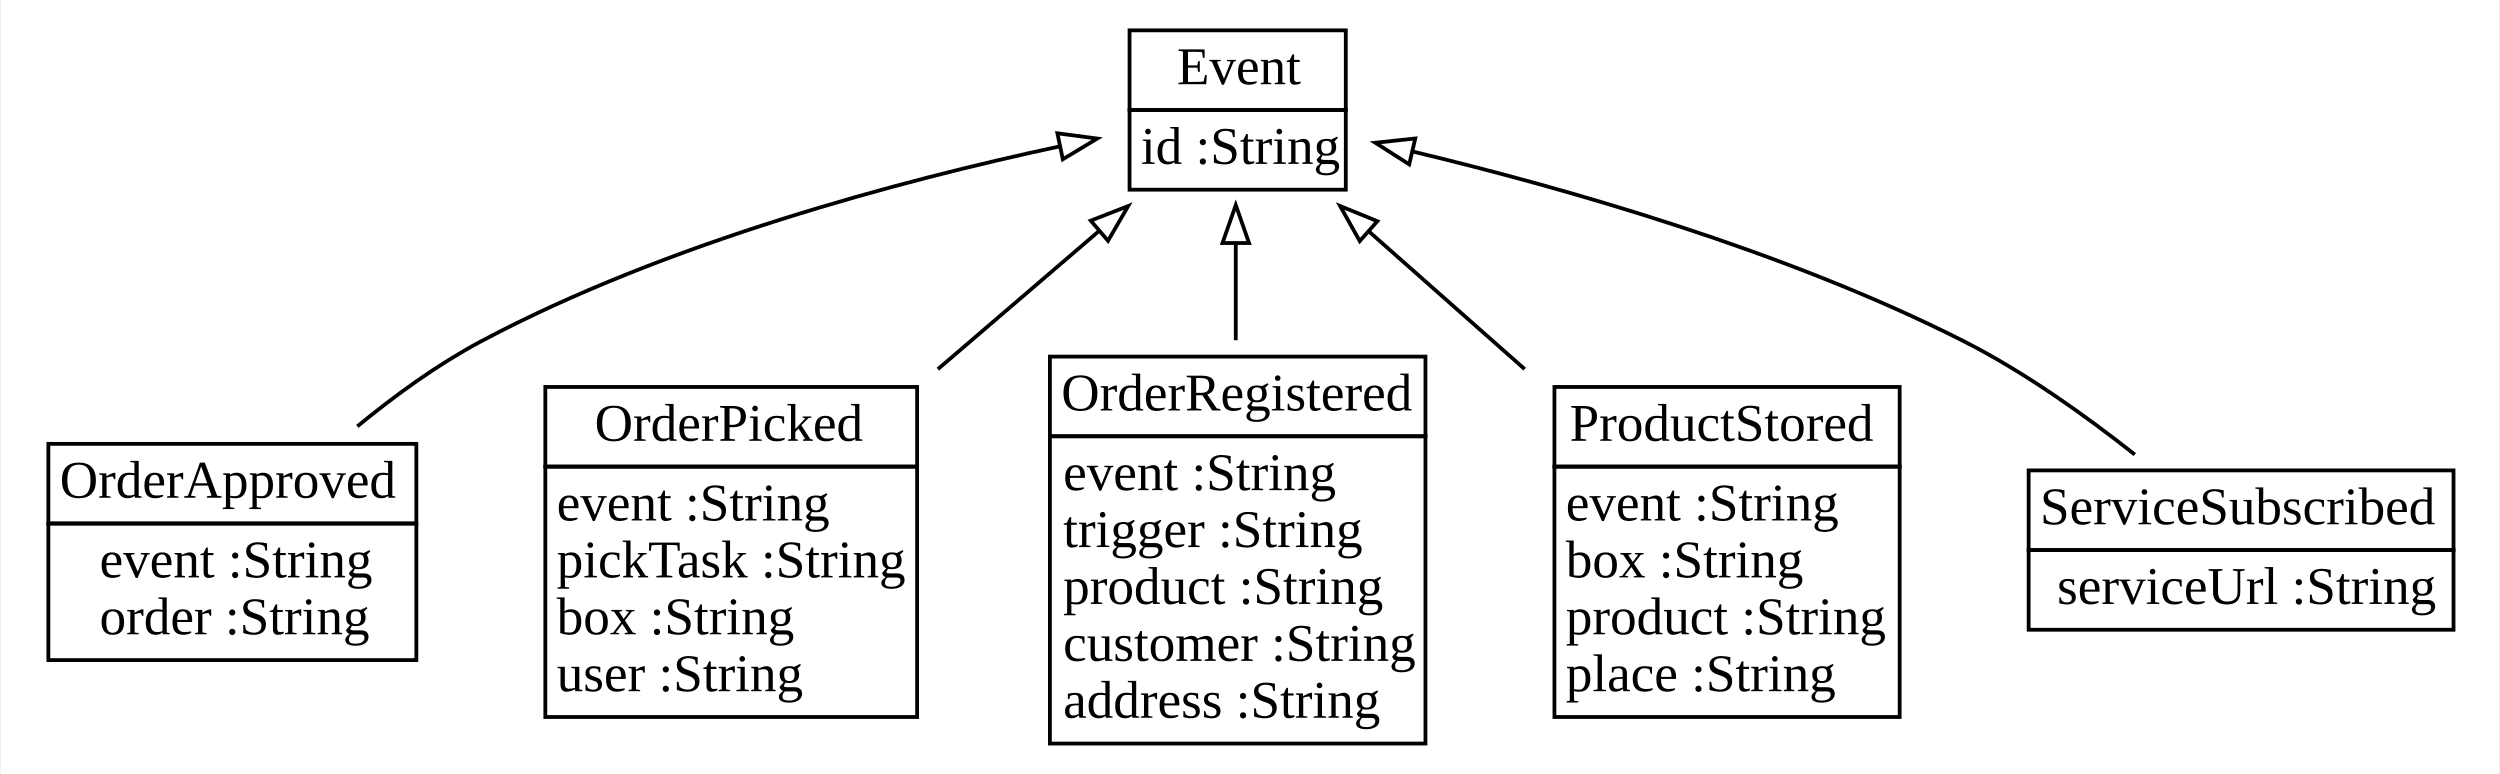
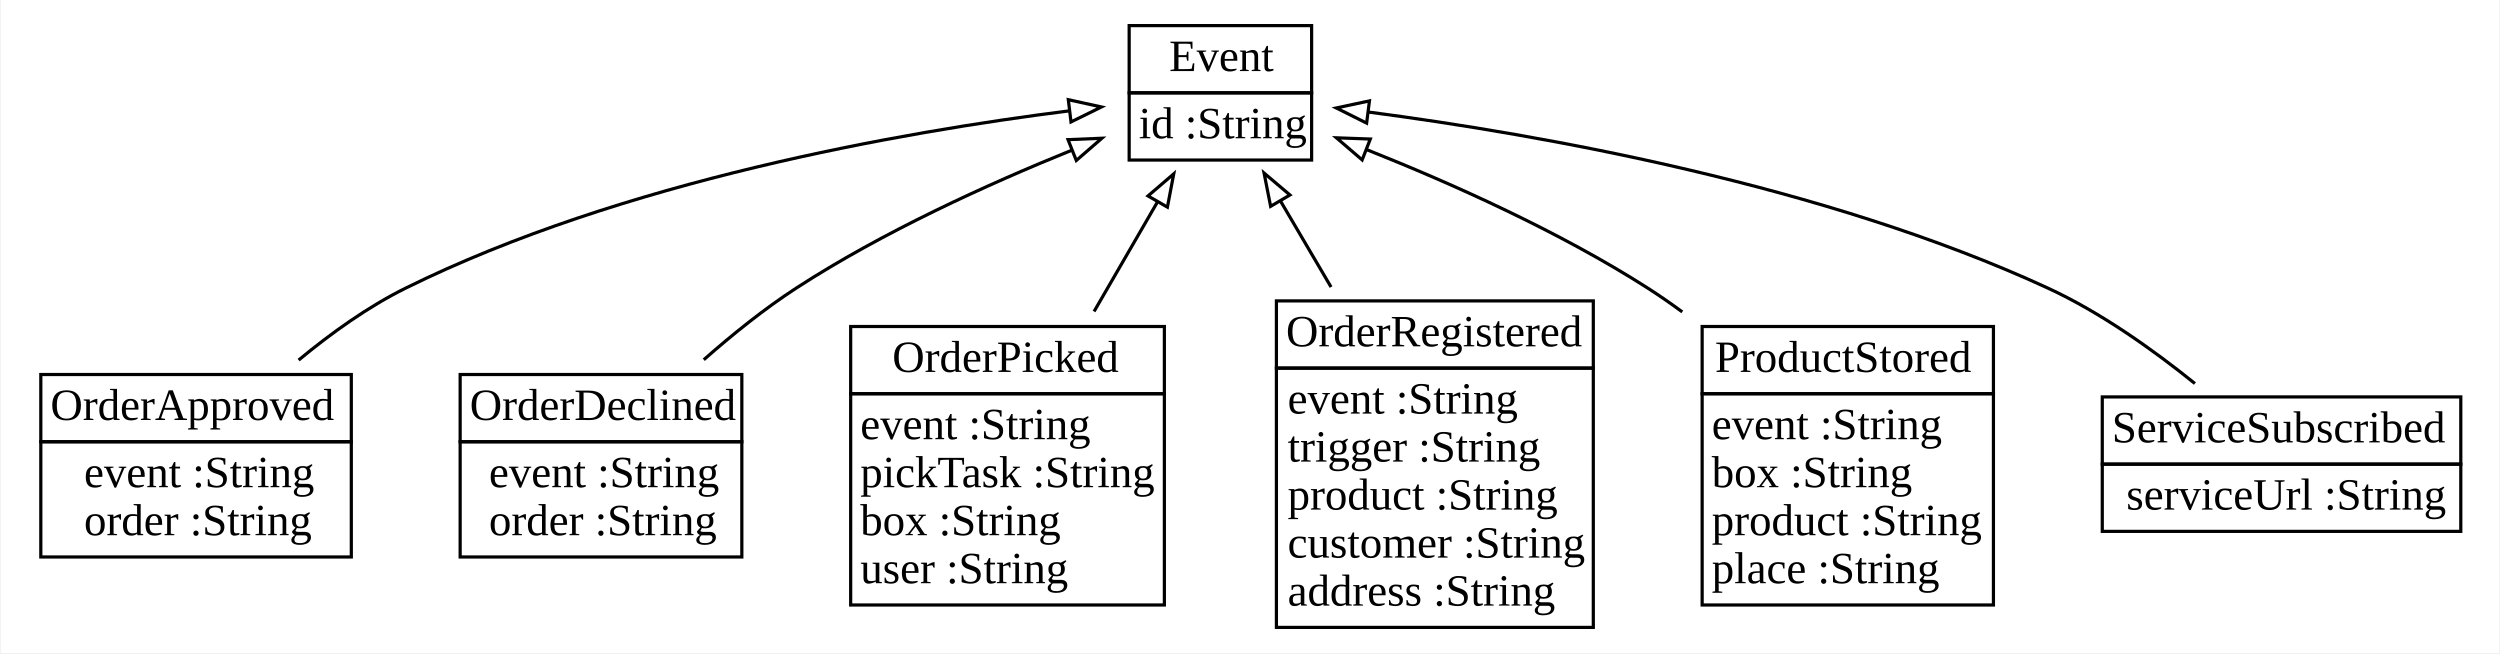
- <svg xmlns="http://www.w3.org/2000/svg" width="659px" height="204px" viewBox="0.00 0.00 658.50 204.00">
+ <svg xmlns="http://www.w3.org/2000/svg" width="781px" height="204px" viewBox="0.00 0.00 780.50 204.00">
  <g id="graph0" class="graph" transform="scale(1.0 1.0) rotate(0) translate(4 200)">
-     <polygon fill="white" stroke="none" points="-4,4 -4,-200 654.5,-200 654.5,4 -4,4" />
+     <polygon fill="white" stroke="none" points="-4,4 -4,-200 776.5,-200 776.5,4 -4,4" />
    <g id="node1" class="node">
-       <polygon fill="none" stroke="black" points="293.5,-171 293.5,-192 350.5,-192 350.5,-171 293.5,-171" />
-       <text text-anchor="start" x="306" y="-177.8" font-family="Times New Roman,serif" font-size="14.00">Event</text>
-       <polygon fill="none" stroke="black" points="293.5,-150 293.5,-171 350.5,-171 350.5,-150 293.5,-150" />
-       <text text-anchor="start" x="296.5" y="-156.8" font-family="Times New Roman,serif" font-size="14.00">id :String</text>
+       <polygon fill="none" stroke="black" points="348.5,-171 348.5,-192 405.5,-192 405.5,-171 348.5,-171" />
+       <text text-anchor="start" x="361" y="-177.8" font-family="Times New Roman,serif" font-size="14.00">Event</text>
+       <polygon fill="none" stroke="black" points="348.5,-150 348.5,-171 405.5,-171 405.5,-150 348.5,-150" />
+       <text text-anchor="start" x="351.5" y="-156.8" font-family="Times New Roman,serif" font-size="14.00">id :String</text>
    </g>
    <g id="node2" class="node">
      <polygon fill="none" stroke="black" points="8.5,-62 8.5,-83 105.5,-83 105.5,-62 8.5,-62" />
      <text text-anchor="start" x="11.5" y="-68.8" font-family="Times New Roman,serif" font-size="14.00">OrderApproved</text>
      <polygon fill="none" stroke="black" points="8.5,-26 8.5,-62 105.5,-62 105.5,-26 8.5,-26" />
      <text text-anchor="start" x="22" y="-47.8" font-family="Times New Roman,serif" font-size="14.00">event :String</text>
      <text text-anchor="start" x="22" y="-32.8" font-family="Times New Roman,serif" font-size="14.00">order :String</text>
    </g>
    <g id="edge1" class="edge">
-       <path fill="none" stroke="black" d="M89.949,-87.614C99.867,-95.771 111.131,-103.946 122.5,-110 171.492,-136.087 233.454,-152.486 275.112,-161.422" />
-       <polygon fill="none" stroke="black" points="274.48,-164.865 284.984,-163.481 275.909,-158.013 274.48,-164.865" />
+       <path fill="none" stroke="black" d="M89.034,-87.507C99.11,-95.859 110.687,-104.164 122.5,-110 190.101,-143.396 277.14,-158.727 329.784,-165.368" />
+       <polygon fill="none" stroke="black" points="329.49,-168.858 339.838,-166.583 330.33,-161.909 329.49,-168.858" />
    </g>
    <g id="node3" class="node">
-       <polygon fill="none" stroke="black" points="139.5,-77 139.5,-98 237.5,-98 237.5,-77 139.5,-77" />
-       <text text-anchor="start" x="152.5" y="-83.8" font-family="Times New Roman,serif" font-size="14.00">OrderPicked</text>
-       <polygon fill="none" stroke="black" points="139.5,-11 139.5,-77 237.5,-77 237.5,-11 139.5,-11" />
-       <text text-anchor="start" x="142.5" y="-62.8" font-family="Times New Roman,serif" font-size="14.00">event :String</text>
-       <text text-anchor="start" x="142.5" y="-47.8" font-family="Times New Roman,serif" font-size="14.00">pickTask :String</text>
-       <text text-anchor="start" x="142.5" y="-32.8" font-family="Times New Roman,serif" font-size="14.00">box :String</text>
-       <text text-anchor="start" x="142.5" y="-17.8" font-family="Times New Roman,serif" font-size="14.00">user :String</text>
+       <polygon fill="none" stroke="black" points="139.5,-62 139.5,-83 227.5,-83 227.5,-62 139.5,-62" />
+       <text text-anchor="start" x="142.5" y="-68.8" font-family="Times New Roman,serif" font-size="14.00">OrderDeclined</text>
+       <polygon fill="none" stroke="black" points="139.5,-26 139.5,-62 227.5,-62 227.5,-26 139.5,-26" />
+       <text text-anchor="start" x="148.5" y="-47.8" font-family="Times New Roman,serif" font-size="14.00">event :String</text>
+       <text text-anchor="start" x="148.5" y="-32.8" font-family="Times New Roman,serif" font-size="14.00">order :String</text>
    </g>
    <g id="edge2" class="edge">
-       <path fill="none" stroke="black" d="M242.98,-102.697C257.238,-114.918 272.258,-127.793 285.301,-138.972" />
-       <polygon fill="none" stroke="black" points="283.271,-141.842 293.141,-145.693 287.827,-136.527 283.271,-141.842" />
+       <path fill="none" stroke="black" d="M215.61,-87.615C224.54,-95.496 234.534,-103.533 244.5,-110 271.488,-127.513 304.429,-142.494 330.652,-153.106" />
+       <polygon fill="none" stroke="black" points="329.4,-156.375 339.986,-156.815 331.985,-149.87 329.4,-156.375" />
    </g>
    <g id="node4" class="node">
-       <polygon fill="none" stroke="black" points="272.5,-85 272.5,-106 371.5,-106 371.5,-85 272.5,-85" />
-       <text text-anchor="start" x="275.5" y="-91.8" font-family="Times New Roman,serif" font-size="14.00">OrderRegistered</text>
-       <polygon fill="none" stroke="black" points="272.5,-4 272.5,-85 371.5,-85 371.5,-4 272.5,-4" />
-       <text text-anchor="start" x="276" y="-70.8" font-family="Times New Roman,serif" font-size="14.00">event :String</text>
-       <text text-anchor="start" x="276" y="-55.8" font-family="Times New Roman,serif" font-size="14.00">trigger :String</text>
-       <text text-anchor="start" x="276" y="-40.8" font-family="Times New Roman,serif" font-size="14.00">product :String</text>
-       <text text-anchor="start" x="276" y="-25.8" font-family="Times New Roman,serif" font-size="14.00">customer :String</text>
-       <text text-anchor="start" x="276" y="-10.8" font-family="Times New Roman,serif" font-size="14.00">address :String</text>
+       <polygon fill="none" stroke="black" points="261.5,-77 261.5,-98 359.5,-98 359.5,-77 261.5,-77" />
+       <text text-anchor="start" x="274.5" y="-83.8" font-family="Times New Roman,serif" font-size="14.00">OrderPicked</text>
+       <polygon fill="none" stroke="black" points="261.5,-11 261.5,-77 359.5,-77 359.5,-11 261.5,-11" />
+       <text text-anchor="start" x="264.5" y="-62.8" font-family="Times New Roman,serif" font-size="14.00">event :String</text>
+       <text text-anchor="start" x="264.5" y="-47.8" font-family="Times New Roman,serif" font-size="14.00">pickTask :String</text>
+       <text text-anchor="start" x="264.5" y="-32.8" font-family="Times New Roman,serif" font-size="14.00">box :String</text>
+       <text text-anchor="start" x="264.5" y="-17.8" font-family="Times New Roman,serif" font-size="14.00">user :String</text>
    </g>
    <g id="edge3" class="edge">
-       <path fill="none" stroke="black" d="M321.5,-110.329C321.5,-119.022 321.5,-127.797 321.5,-135.845" />
-       <polygon fill="none" stroke="black" points="318,-135.937 321.5,-145.937 325,-135.937 318,-135.937" />
+       <path fill="none" stroke="black" d="M337.535,-102.697C344.143,-114.111 351.081,-126.095 357.242,-136.736" />
+       <polygon fill="none" stroke="black" points="354.388,-138.792 362.427,-145.693 360.446,-135.285 354.388,-138.792" />
    </g>
    <g id="node5" class="node">
-       <polygon fill="none" stroke="black" points="405.5,-77 405.5,-98 496.5,-98 496.5,-77 405.5,-77" />
-       <text text-anchor="start" x="409.5" y="-83.8" font-family="Times New Roman,serif" font-size="14.00">ProductStored</text>
-       <polygon fill="none" stroke="black" points="405.5,-11 405.5,-77 496.5,-77 496.5,-11 405.5,-11" />
-       <text text-anchor="start" x="408.5" y="-62.8" font-family="Times New Roman,serif" font-size="14.00">event :String</text>
-       <text text-anchor="start" x="408.5" y="-47.8" font-family="Times New Roman,serif" font-size="14.00">box :String</text>
-       <text text-anchor="start" x="408.5" y="-32.8" font-family="Times New Roman,serif" font-size="14.00">product :String</text>
-       <text text-anchor="start" x="408.5" y="-17.8" font-family="Times New Roman,serif" font-size="14.00">place :String</text>
+       <polygon fill="none" stroke="black" points="394.5,-85 394.5,-106 493.5,-106 493.5,-85 394.5,-85" />
+       <text text-anchor="start" x="397.5" y="-91.8" font-family="Times New Roman,serif" font-size="14.00">OrderRegistered</text>
+       <polygon fill="none" stroke="black" points="394.5,-4 394.5,-85 493.5,-85 493.5,-4 394.5,-4" />
+       <text text-anchor="start" x="398" y="-70.8" font-family="Times New Roman,serif" font-size="14.00">event :String</text>
+       <text text-anchor="start" x="398" y="-55.8" font-family="Times New Roman,serif" font-size="14.00">trigger :String</text>
+       <text text-anchor="start" x="398" y="-40.8" font-family="Times New Roman,serif" font-size="14.00">product :String</text>
+       <text text-anchor="start" x="398" y="-25.8" font-family="Times New Roman,serif" font-size="14.00">customer :String</text>
+       <text text-anchor="start" x="398" y="-10.8" font-family="Times New Roman,serif" font-size="14.00">address :String</text>
    </g>
    <g id="edge4" class="edge">
-       <path fill="none" stroke="black" d="M397.659,-102.697C383.829,-114.918 369.261,-127.793 356.611,-138.972" />
-       <polygon fill="none" stroke="black" points="354.181,-136.448 349.006,-145.693 358.817,-141.693 354.181,-136.448" />
+       <path fill="none" stroke="black" d="M411.57,-110.329C406.174,-119.51 400.724,-128.784 395.781,-137.194" />
+       <polygon fill="none" stroke="black" points="392.692,-135.542 390.642,-145.937 398.727,-139.089 392.692,-135.542" />
    </g>
    <g id="node6" class="node">
-       <polygon fill="none" stroke="black" points="530.5,-55 530.5,-76 642.5,-76 642.5,-55 530.5,-55" />
-       <text text-anchor="start" x="533.5" y="-61.8" font-family="Times New Roman,serif" font-size="14.00">ServiceSubscribed</text>
-       <polygon fill="none" stroke="black" points="530.5,-34 530.5,-55 642.5,-55 642.5,-34 530.5,-34" />
-       <text text-anchor="start" x="538" y="-40.8" font-family="Times New Roman,serif" font-size="14.00">serviceUrl :String</text>
+       <polygon fill="none" stroke="black" points="527.5,-77 527.5,-98 618.5,-98 618.5,-77 527.5,-77" />
+       <text text-anchor="start" x="531.5" y="-83.8" font-family="Times New Roman,serif" font-size="14.00">ProductStored</text>
+       <polygon fill="none" stroke="black" points="527.5,-11 527.5,-77 618.5,-77 618.5,-11 527.5,-11" />
+       <text text-anchor="start" x="530.5" y="-62.8" font-family="Times New Roman,serif" font-size="14.00">event :String</text>
+       <text text-anchor="start" x="530.5" y="-47.8" font-family="Times New Roman,serif" font-size="14.00">box :String</text>
+       <text text-anchor="start" x="530.5" y="-32.8" font-family="Times New Roman,serif" font-size="14.00">product :String</text>
+       <text text-anchor="start" x="530.5" y="-17.8" font-family="Times New Roman,serif" font-size="14.00">place :String</text>
    </g>
    <g id="edge5" class="edge">
-       <path fill="none" stroke="black" d="M558.481,-80.174C545.467,-90.468 529.383,-101.934 513.5,-110 466.423,-133.907 407.985,-150.503 368.025,-160.085" />
-       <polygon fill="none" stroke="black" points="367.219,-156.679 358.282,-162.37 368.817,-163.494 367.219,-156.679" />
+       <path fill="none" stroke="black" d="M521.291,-102.557C517.722,-105.186 514.108,-107.694 510.5,-110 482.956,-127.607 449.379,-142.631 422.727,-153.241" />
+       <polygon fill="none" stroke="black" points="421.284,-150.047 413.244,-156.947 423.832,-156.567 421.284,-150.047" />
+     </g>
+     <g id="node7" class="node">
+       <polygon fill="none" stroke="black" points="652.5,-55 652.5,-76 764.5,-76 764.5,-55 652.5,-55" />
+       <text text-anchor="start" x="655.5" y="-61.8" font-family="Times New Roman,serif" font-size="14.00">ServiceSubscribed</text>
+       <polygon fill="none" stroke="black" points="652.5,-34 652.5,-55 764.5,-55 764.5,-34 652.5,-34" />
+       <text text-anchor="start" x="660" y="-40.8" font-family="Times New Roman,serif" font-size="14.00">serviceUrl :String</text>
+     </g>
+     <g id="edge6" class="edge">
+       <path fill="none" stroke="black" d="M681.44,-80.187C668.364,-90.737 651.961,-102.405 635.5,-110 565.562,-142.267 476.75,-157.962 423.388,-164.98" />
+       <polygon fill="none" stroke="black" points="422.685,-161.541 413.204,-166.27 423.565,-168.485 422.685,-161.541" />
    </g>
  </g>
</svg>
